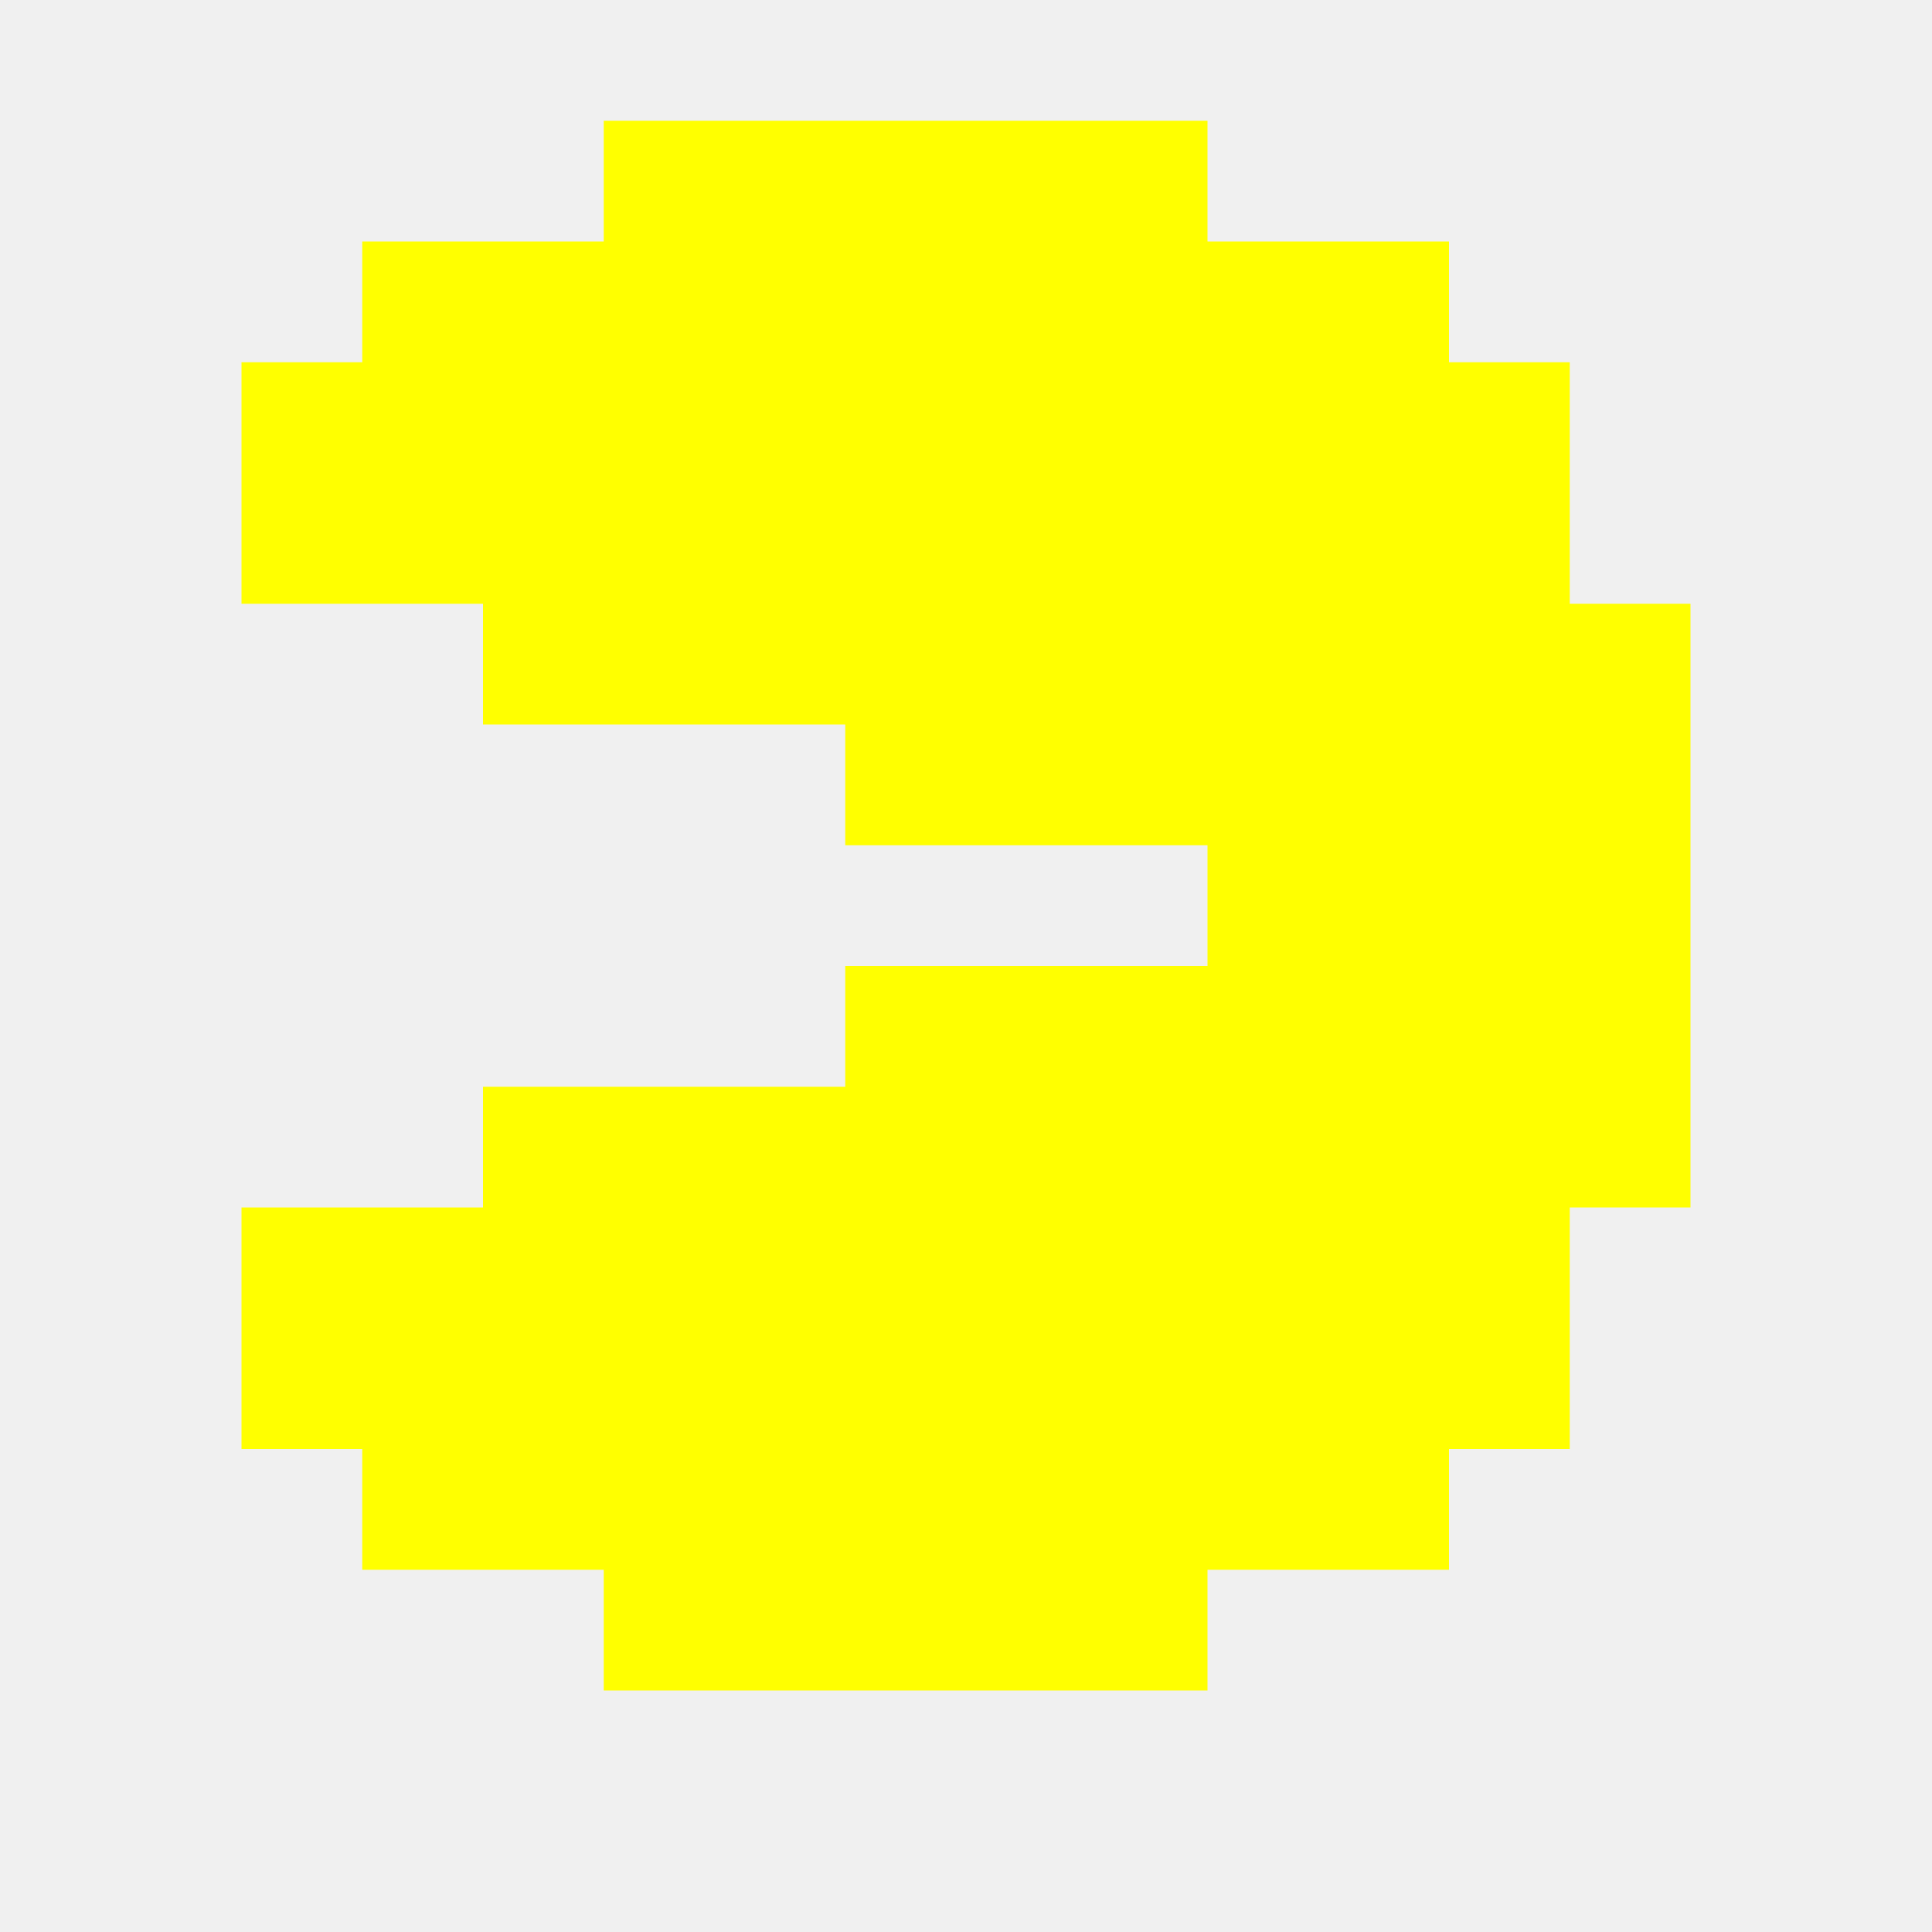
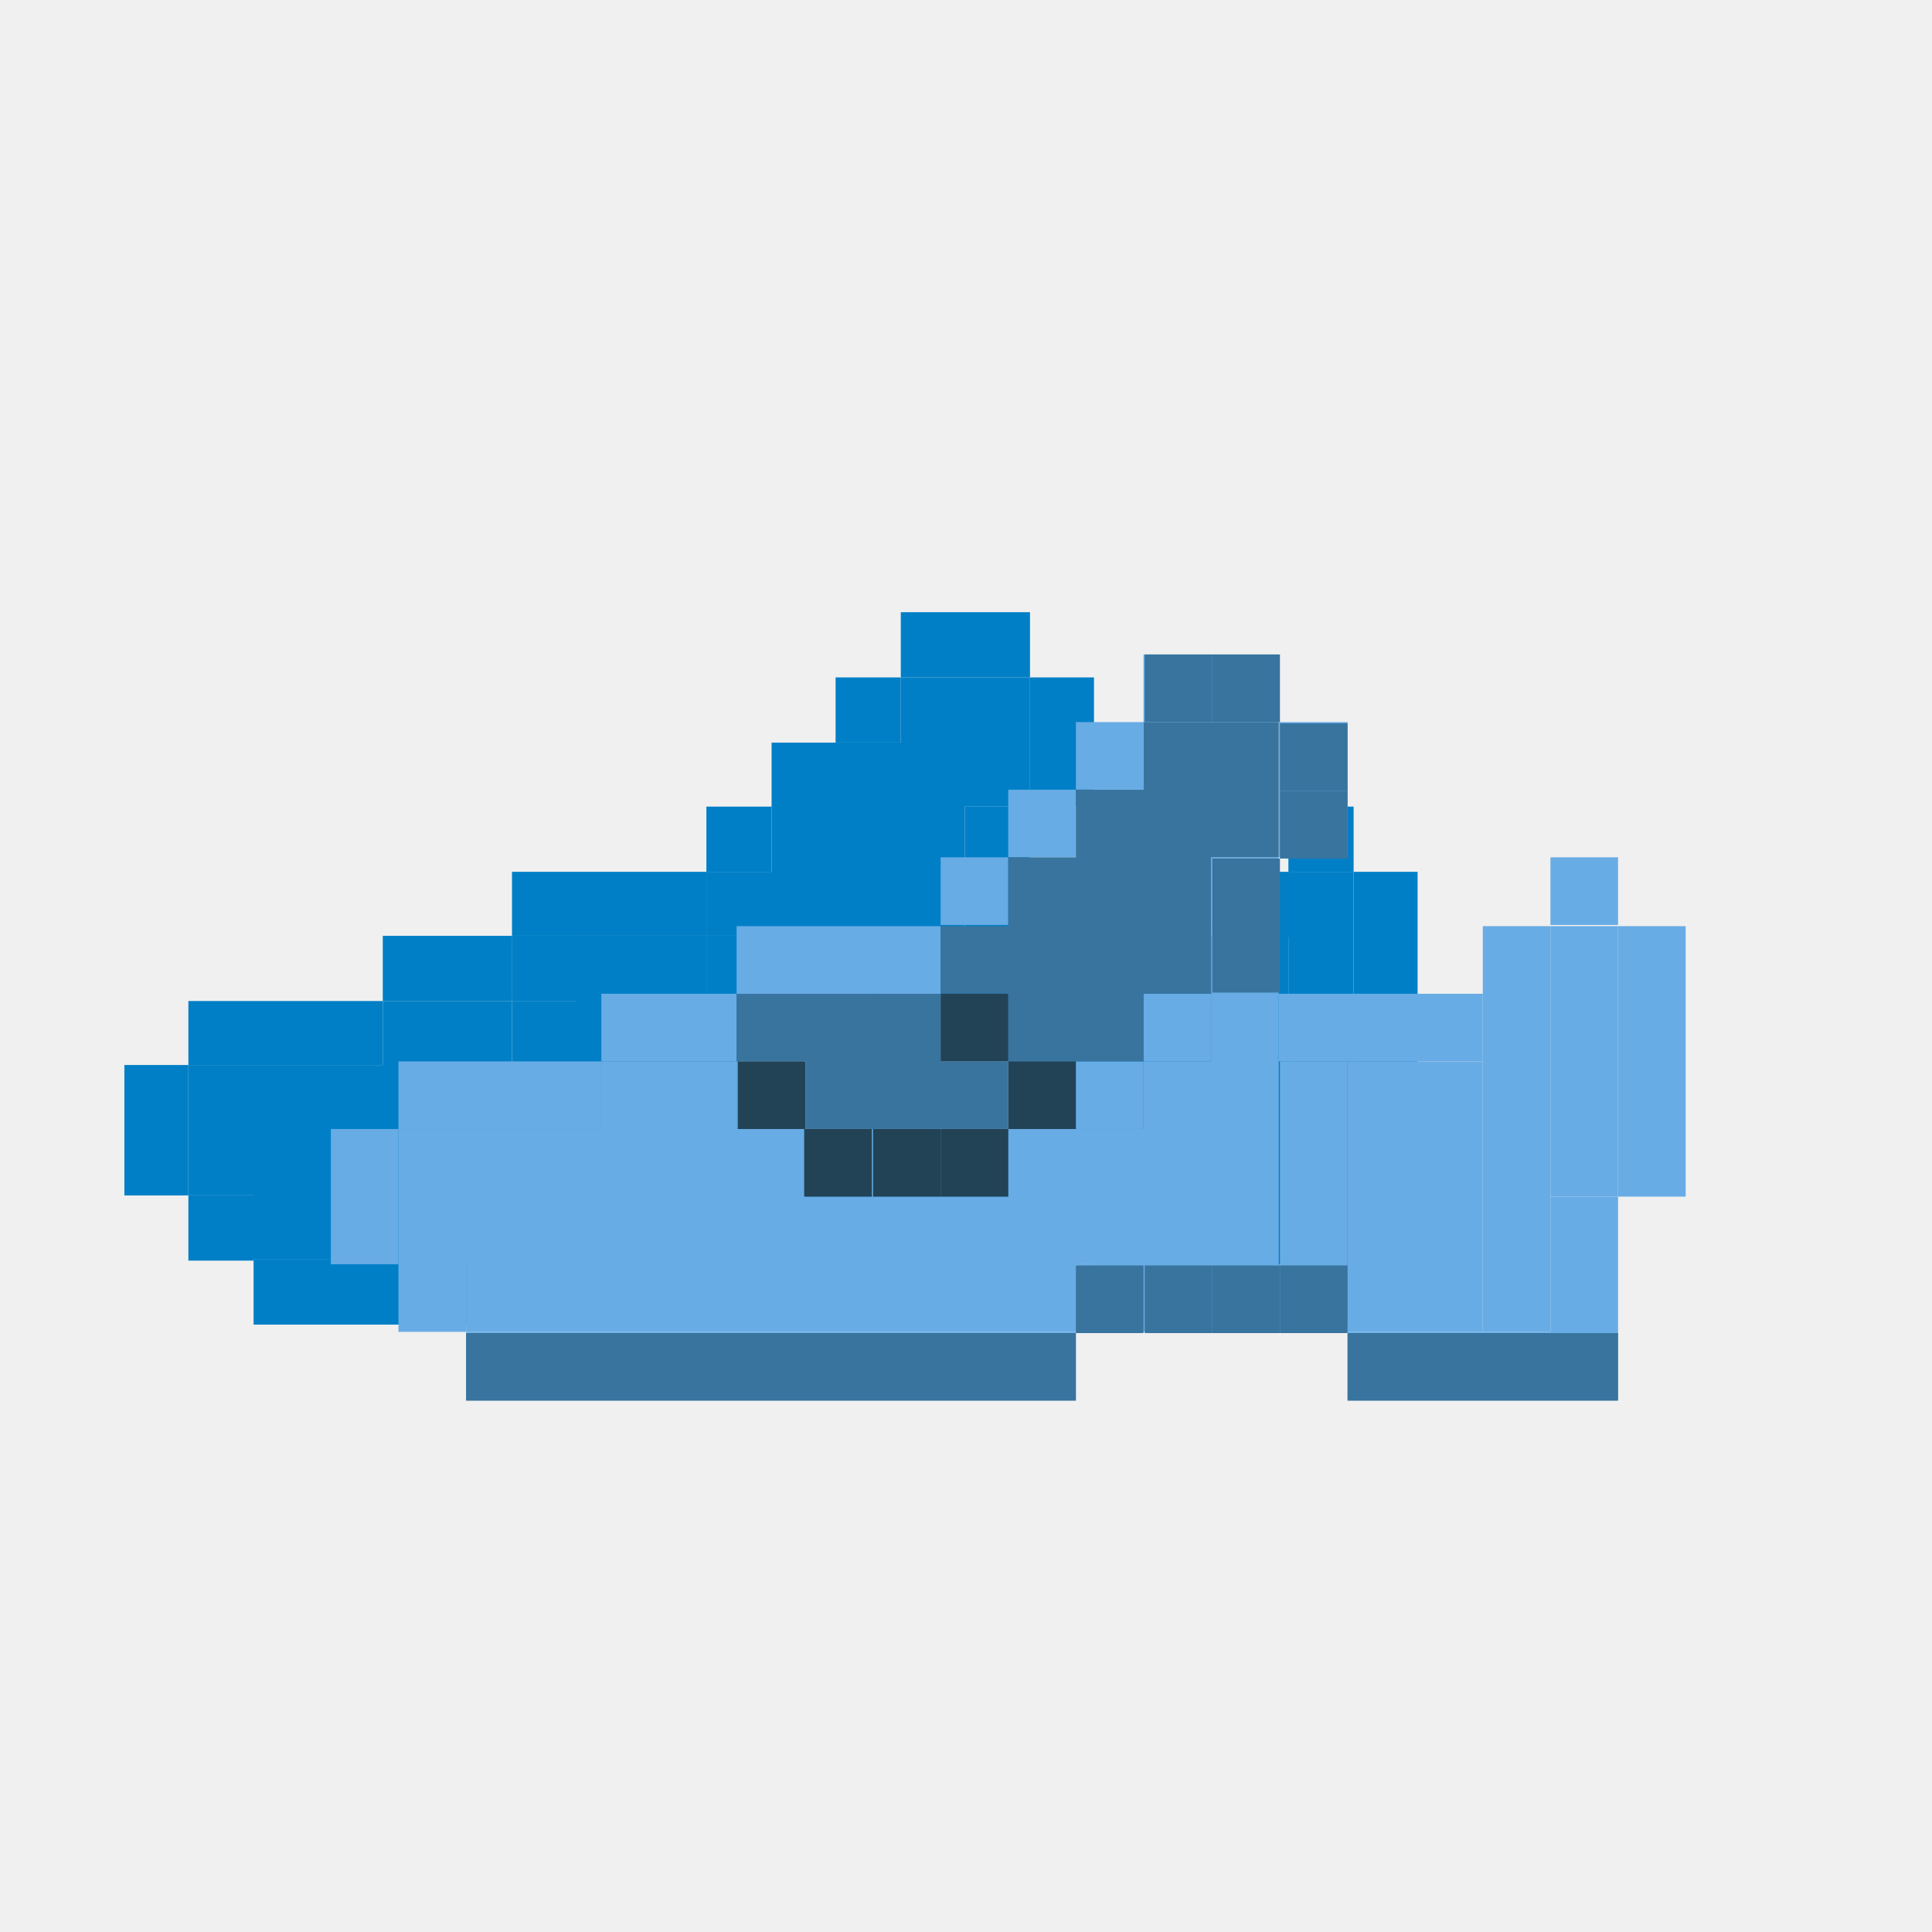
- <svg xmlns="http://www.w3.org/2000/svg" width="16" height="16" viewBox="0 0 16 16" fill="none">
-   <path d="M2 3V5H4V6H7V7H10V8H7V9H4V10H2V12H3V13H5V14H10V13H12V12H13V10H14V5H13V3H12V2H10V1H5V2H3V3H2Z" fill="#FFFF00" />
+ <svg xmlns="http://www.w3.org/2000/svg" id="Calque_2" viewBox="0 0 16 16">
+   <defs>
+     <style>.cls-1{fill:#68ace5;}.cls-2{fill:#007fc6;}.cls-3{fill:#fff;}.cls-4{fill:#224256;}.cls-5{fill:#38749e;}</style>
+   </defs>
+   <g>
+     <g>
+       <polygon class="cls-2" points="10.14 10.43 10.67 10.43 10.67 9.9 10.67 9.36 11.21 9.36 11.21 9.9 11.21 10.43 11.21 10.97 10.67 10.97 10.14 10.97 9.6 10.97 9.06 10.97 9.06 10.43 9.6 10.43 10.14 10.43" />
+       <polygon class="cls-2" points="7.46 9.9 7.99 9.9 8.53 9.9 9.06 9.9 9.06 10.43 8.53 10.43 7.99 10.43 7.46 10.43 6.92 10.43 6.92 9.9 7.46 9.9" />
+       <rect class="cls-2" x="1.56" y="9.9" width=".54" height=".54" />
+       <polygon class="cls-2" points="1.56 8.82 1.56 9.36 1.56 9.9 1.03 9.9 1.03 9.36 1.03 8.82 1.56 8.82" />
+       <polygon class="cls-2" points="2.64 8.82 2.1 8.82 1.56 8.82 1.56 8.29 2.1 8.29 2.64 8.29 3.17 8.29 3.17 8.82 2.64 8.82" />
+       <polygon class="cls-2" points="3.71 8.29 3.17 8.29 3.17 7.75 3.71 7.75 4.24 7.75 4.24 8.29 3.71 8.29" />
+       <rect class="cls-2" x="4.24" y="8.29" width=".54" height=".54" />
+       <polygon class="cls-2" points="5.85 8.82 6.39 8.82 6.39 9.36 5.85 9.36 5.31 9.36 4.78 9.36 4.78 8.82 5.31 8.82 5.85 8.82" />
+       <polygon class="cls-2" points="6.92 8.29 7.46 8.29 7.46 8.82 6.92 8.82 6.39 8.82 6.39 8.29 6.92 8.29" />
+       <rect class="cls-2" x="5.85" y="7.75" width=".54" height=".54" />
+       <polygon class="cls-2" points="5.31 7.75 4.78 7.75 4.24 7.75 4.24 7.22 4.78 7.22 5.31 7.22 5.85 7.22 5.85 7.75 5.31 7.75" />
+       <rect class="cls-2" x="5.85" y="6.68" width=".54" height=".54" />
+       <rect class="cls-2" x="6.39" y="6.15" width=".54" height=".54" />
+       <polygon class="cls-2" points="7.46 5.61 7.46 5.07 7.99 5.07 8.53 5.07 8.53 5.61 7.99 5.61 7.46 5.61" />
+       <polygon class="cls-2" points="8.53 5.61 9.06 5.61 9.06 6.15 9.06 6.68 8.53 6.68 8.53 6.15 8.53 5.61" />
+       <rect class="cls-2" x="10.67" y="6.68" width=".54" height=".54" />
+       <rect class="cls-2" x="10.14" y="7.22" width=".54" height=".54" />
+       <polygon class="cls-2" points="9.6 8.29 9.06 8.29 8.53 8.29 8.53 7.75 9.06 7.75 9.6 7.75 10.14 7.75 10.14 8.29 9.6 8.29" />
+       <polygon class="cls-2" points="7.99 7.22 7.99 6.68 8.53 6.68 8.53 7.22 8.53 7.75 7.99 7.75 7.99 7.22" />
+       <rect class="cls-2" x="6.92" y="5.61" width=".54" height=".54" />
+       <rect class="cls-2" x="7.46" y="7.75" width=".54" height=".54" />
+       <polygon class="cls-2" points="6.39 10.43 6.92 10.43 6.92 10.97 6.39 10.97 5.85 10.97 2.1 10.97 2.1 10.43 5.85 10.43 6.39 10.43" />
+       <polygon class="cls-2" points="11.21 8.29 11.21 7.75 11.21 7.22 11.74 7.22 11.74 7.75 11.74 8.29 11.74 8.82 11.74 9.36 11.21 9.36 11.21 8.82 11.21 8.29" />
+     </g>
+     <rect class="cls-2" x="10.14" y="7.75" width=".54" height="2.68" transform="translate(20.81 18.18) rotate(180)" />
+     <rect class="cls-2" x="8.53" y="8.29" width=".54" height="1.61" transform="translate(17.59 18.18) rotate(180)" />
+     <rect class="cls-2" x="4.78" y="7.75" width=".54" height="1.07" transform="translate(10.09 16.58) rotate(180)" />
+     <rect class="cls-2" x="5.31" y="7.75" width=".54" height="1.07" transform="translate(11.16 16.58) rotate(180)" />
+     <g>
+       <rect class="cls-2" x="10.67" y="7.22" width=".54" height="2.14" />
+       <polygon class="cls-2" points="10.14 8.29 10.14 10.43 9.6 10.43 9.06 10.43 9.06 8.29 9.6 8.29 10.14 8.29" />
+       <polygon class="cls-2" points="2.1 8.82 2.64 8.82 3.17 8.82 3.17 8.29 3.71 8.29 4.24 8.29 4.24 8.82 4.78 8.82 4.78 9.36 5.31 9.36 5.85 9.36 6.39 9.36 6.39 8.82 6.92 8.82 7.46 8.82 7.46 8.29 7.99 8.29 7.99 7.75 8.53 7.75 8.53 9.9 7.99 9.9 7.46 9.9 6.92 9.9 6.92 10.43 6.39 10.43 5.85 10.43 5.31 10.43 4.78 10.43 4.24 10.43 3.71 10.43 3.17 10.43 2.64 10.43 2.1 10.43 2.1 9.9 1.56 9.9 1.56 8.82 2.1 8.82" />
+     </g>
+     <polygon class="cls-2" points="6.39 7.22 6.39 6.68 6.92 6.68 6.92 6.15 7.46 6.15 7.46 5.61 7.99 5.61 8.53 5.61 8.53 6.68 7.99 6.68 7.99 7.75 7.46 7.75 7.46 8.29 6.92 8.29 6.39 8.29 6.39 7.75 5.85 7.75 5.85 7.22 6.39 7.22" />
+     <rect class="cls-2" x="5.85" y="8.29" width=".54" height=".54" transform="translate(12.24 17.11) rotate(180)" />
+     <rect class="cls-2" x="4.24" y="7.75" width=".54" height=".54" transform="translate(9.02 16.04) rotate(180)" />
+     <polygon class="cls-2" points="5.85 7.75 5.85 8.29 6.39 8.29 6.39 8.82 4.78 8.82 4.78 8.29 4.24 8.29 4.24 7.75 5.85 7.75" />
+     <rect class="cls-2" x="9.06" y="9.9" width="1.61" height=".54" transform="translate(19.73 20.33) rotate(180)" />
+     <rect class="cls-2" x="2.1" y="9.9" width="4.82" height=".54" transform="translate(9.02 20.33) rotate(180)" />
+   </g>
+   <g>
+     <g>
+       <polygon class="cls-1" points="12.28 11.03 12.84 11.03 12.84 10.47 12.84 9.91 13.4 9.91 13.4 10.47 13.4 11.03 13.4 11.59 12.84 11.59 12.28 11.59 11.72 11.59 11.16 11.59 11.16 11.03 11.72 11.03 12.28 11.03" />
+       <polygon class="cls-1" points="9.47 10.47 10.03 10.47 10.59 10.47 11.16 10.47 11.16 11.03 10.59 11.03 10.03 11.03 9.47 11.03 8.91 11.03 8.91 10.47 9.47 10.47" />
+       <rect class="cls-1" x="3.3" y="10.47" width=".56" height=".56" />
+       <polygon class="cls-1" points="3.3 9.35 3.3 9.91 3.3 10.47 2.74 10.47 2.74 9.91 2.74 9.35 3.3 9.35" />
+       <polygon class="cls-1" points="4.42 9.35 3.86 9.35 3.3 9.35 3.3 8.79 3.86 8.79 4.42 8.79 4.98 8.79 4.98 9.35 4.42 9.35" />
+       <polygon class="cls-1" points="5.54 8.79 4.98 8.79 4.98 8.23 5.54 8.23 6.1 8.23 6.1 8.79 5.54 8.79" />
+       <rect class="cls-1" x="6.1" y="8.79" width=".56" height=".56" />
+       <polygon class="cls-1" points="7.79 9.35 8.35 9.35 8.35 9.91 7.79 9.91 7.23 9.91 6.67 9.91 6.67 9.35 7.23 9.35 7.79 9.35" />
+       <polygon class="cls-1" points="8.91 8.79 9.47 8.79 9.47 9.35 8.91 9.35 8.35 9.35 8.35 8.79 8.91 8.79" />
+       <rect class="cls-1" x="7.79" y="8.23" width=".56" height=".56" />
+       <polygon class="cls-1" points="7.23 8.23 6.67 8.23 6.1 8.23 6.1 7.67 6.67 7.67 7.23 7.67 7.79 7.67 7.79 8.23 7.23 8.23" />
+       <rect class="cls-1" x="7.79" y="7.1" width=".56" height=".56" />
+       <rect class="cls-1" x="8.35" y="6.54" width=".56" height=".56" />
+       <polygon class="cls-1" points="9.47 5.98 9.47 5.42 10.03 5.42 10.59 5.42 10.59 5.98 10.03 5.98 9.47 5.98" />
+       <polygon class="cls-1" points="10.59 5.98 11.16 5.98 11.16 6.54 11.16 7.1 10.59 7.1 10.59 6.54 10.59 5.98" />
+       <rect class="cls-1" x="12.84" y="7.1" width=".56" height=".56" />
+       <rect class="cls-1" x="12.28" y="7.67" width=".56" height=".56" />
+       <polygon class="cls-1" points="11.72 8.79 11.16 8.79 10.59 8.79 10.59 8.23 11.16 8.23 11.72 8.23 12.28 8.23 12.28 8.79 11.72 8.79" />
+       <polygon class="cls-1" points="10.03 7.67 10.03 7.1 10.59 7.1 10.59 7.67 10.59 8.23 10.03 8.23 10.03 7.67" />
+       <rect class="cls-1" x="8.91" y="5.98" width=".56" height=".56" />
+       <rect class="cls-1" x="9.47" y="8.23" width=".56" height=".56" />
+       <polygon class="cls-1" points="8.35 11.03 8.91 11.03 8.91 11.59 8.35 11.59 7.79 11.59 3.86 11.59 3.86 11.03 7.79 11.03 8.35 11.03" />
+       <polygon class="cls-1" points="13.4 8.79 13.4 8.23 13.4 7.67 13.96 7.67 13.96 8.23 13.96 8.79 13.96 9.35 13.96 9.91 13.4 9.91 13.4 9.35 13.4 8.79" />
+     </g>
+     <rect class="cls-1" x="12.28" y="8.23" width=".56" height="2.81" transform="translate(25.12 19.26) rotate(180)" />
+     <rect class="cls-1" x="10.59" y="8.79" width=".56" height="1.68" transform="translate(21.75 19.26) rotate(180)" />
+     <rect class="cls-3" x="6.67" y="8.23" width=".56" height="1.12" transform="translate(13.89 17.58) rotate(180)" />
+     <rect class="cls-3" x="7.23" y="8.23" width=".56" height="1.12" transform="translate(15.02 17.58) rotate(180)" />
+     <g>
+       <rect class="cls-1" x="12.84" y="7.67" width=".56" height="2.24" />
+       <polygon class="cls-1" points="12.28 8.79 12.28 11.03 11.72 11.03 11.16 11.03 11.16 8.79 11.72 8.79 12.28 8.79" />
+       <polygon class="cls-1" points="3.86 9.35 4.42 9.35 4.98 9.35 4.98 8.79 5.54 8.79 6.1 8.79 6.1 9.35 6.67 9.35 6.67 9.91 7.23 9.91 7.79 9.91 8.35 9.91 8.35 9.35 8.91 9.35 9.47 9.35 9.47 8.79 10.03 8.79 10.03 8.23 10.59 8.23 10.59 10.47 10.03 10.47 9.47 10.47 8.91 10.47 8.91 11.03 8.35 11.03 7.79 11.03 7.23 11.03 6.67 11.03 6.1 11.03 5.54 11.03 4.98 11.03 4.42 11.03 3.86 11.03 3.86 10.47 3.3 10.47 3.3 9.35 3.86 9.35" />
+     </g>
+     <polygon class="cls-5" points="8.35 7.67 8.35 7.1 8.91 7.1 8.91 6.54 9.47 6.54 9.47 5.98 10.03 5.98 10.59 5.98 10.59 7.1 10.03 7.1 10.03 8.23 9.47 8.23 9.47 8.79 8.91 8.79 8.35 8.79 8.35 8.23 7.79 8.23 7.79 7.67 8.35 7.67" />
+     <rect class="cls-3" x="7.79" y="8.79" width=".56" height=".56" transform="translate(16.14 18.14) rotate(180)" />
+     <rect class="cls-3" x="6.1" y="8.23" width=".56" height=".56" transform="translate(12.77 17.02) rotate(180)" />
+     <polygon class="cls-5" points="7.79 8.23 7.79 8.79 8.35 8.79 8.35 9.35 6.67 9.35 6.67 8.79 6.1 8.79 6.1 8.23 7.79 8.23" />
+     <rect class="cls-5" x="11.16" y="11.03" width="2.24" height=".56" transform="translate(24.56 22.63) rotate(180)" />
+     <rect class="cls-5" x="3.86" y="11.03" width="5.05" height=".56" transform="translate(12.77 22.63) rotate(180)" />
+     <rect class="cls-5" x="10.59" y="10.47" width=".56" height=".56" transform="translate(21.75 21.51) rotate(180)" />
+     <rect class="cls-5" x="10.03" y="10.47" width=".56" height=".56" transform="translate(20.63 21.51) rotate(180)" />
+     <rect class="cls-5" x="9.47" y="10.47" width=".56" height=".56" transform="translate(19.51 21.51) rotate(180)" />
+     <rect class="cls-5" x="8.91" y="10.47" width=".56" height=".56" transform="translate(18.38 21.51) rotate(180)" />
+     <rect class="cls-5" x="10.03" y="7.67" width=".56" height=".56" transform="translate(20.63 15.89) rotate(180)" />
+     <rect class="cls-5" x="10.03" y="7.1" width=".56" height=".56" transform="translate(20.63 14.77) rotate(180)" />
+     <rect class="cls-5" x="10.59" y="6.54" width=".56" height=".56" transform="translate(21.75 13.65) rotate(180)" />
+     <rect class="cls-5" x="10.59" y="5.98" width=".56" height=".56" transform="translate(21.75 12.53) rotate(180)" />
+     <rect class="cls-5" x="10.03" y="5.42" width=".56" height=".56" transform="translate(20.63 11.4) rotate(180)" />
+     <rect class="cls-5" x="9.47" y="5.42" width=".56" height=".56" transform="translate(19.51 11.4) rotate(180)" />
+     <rect class="cls-4" x="7.79" y="8.23" width=".56" height=".56" transform="translate(16.14 17.02) rotate(180)" />
+     <rect class="cls-4" x="8.35" y="8.79" width=".56" height=".56" transform="translate(17.26 18.14) rotate(180)" />
+     <rect class="cls-4" x="7.79" y="9.35" width=".56" height=".56" transform="translate(16.14 19.26) rotate(180)" />
+     <rect class="cls-4" x="7.23" y="9.35" width=".56" height=".56" transform="translate(15.02 19.26) rotate(180)" />
+     <rect class="cls-4" x="6.67" y="9.35" width=".56" height=".56" transform="translate(13.89 19.26) rotate(180)" />
+     <rect class="cls-4" x="6.1" y="8.79" width=".56" height=".56" transform="translate(12.77 18.14) rotate(180)" />
+   </g>
</svg>
